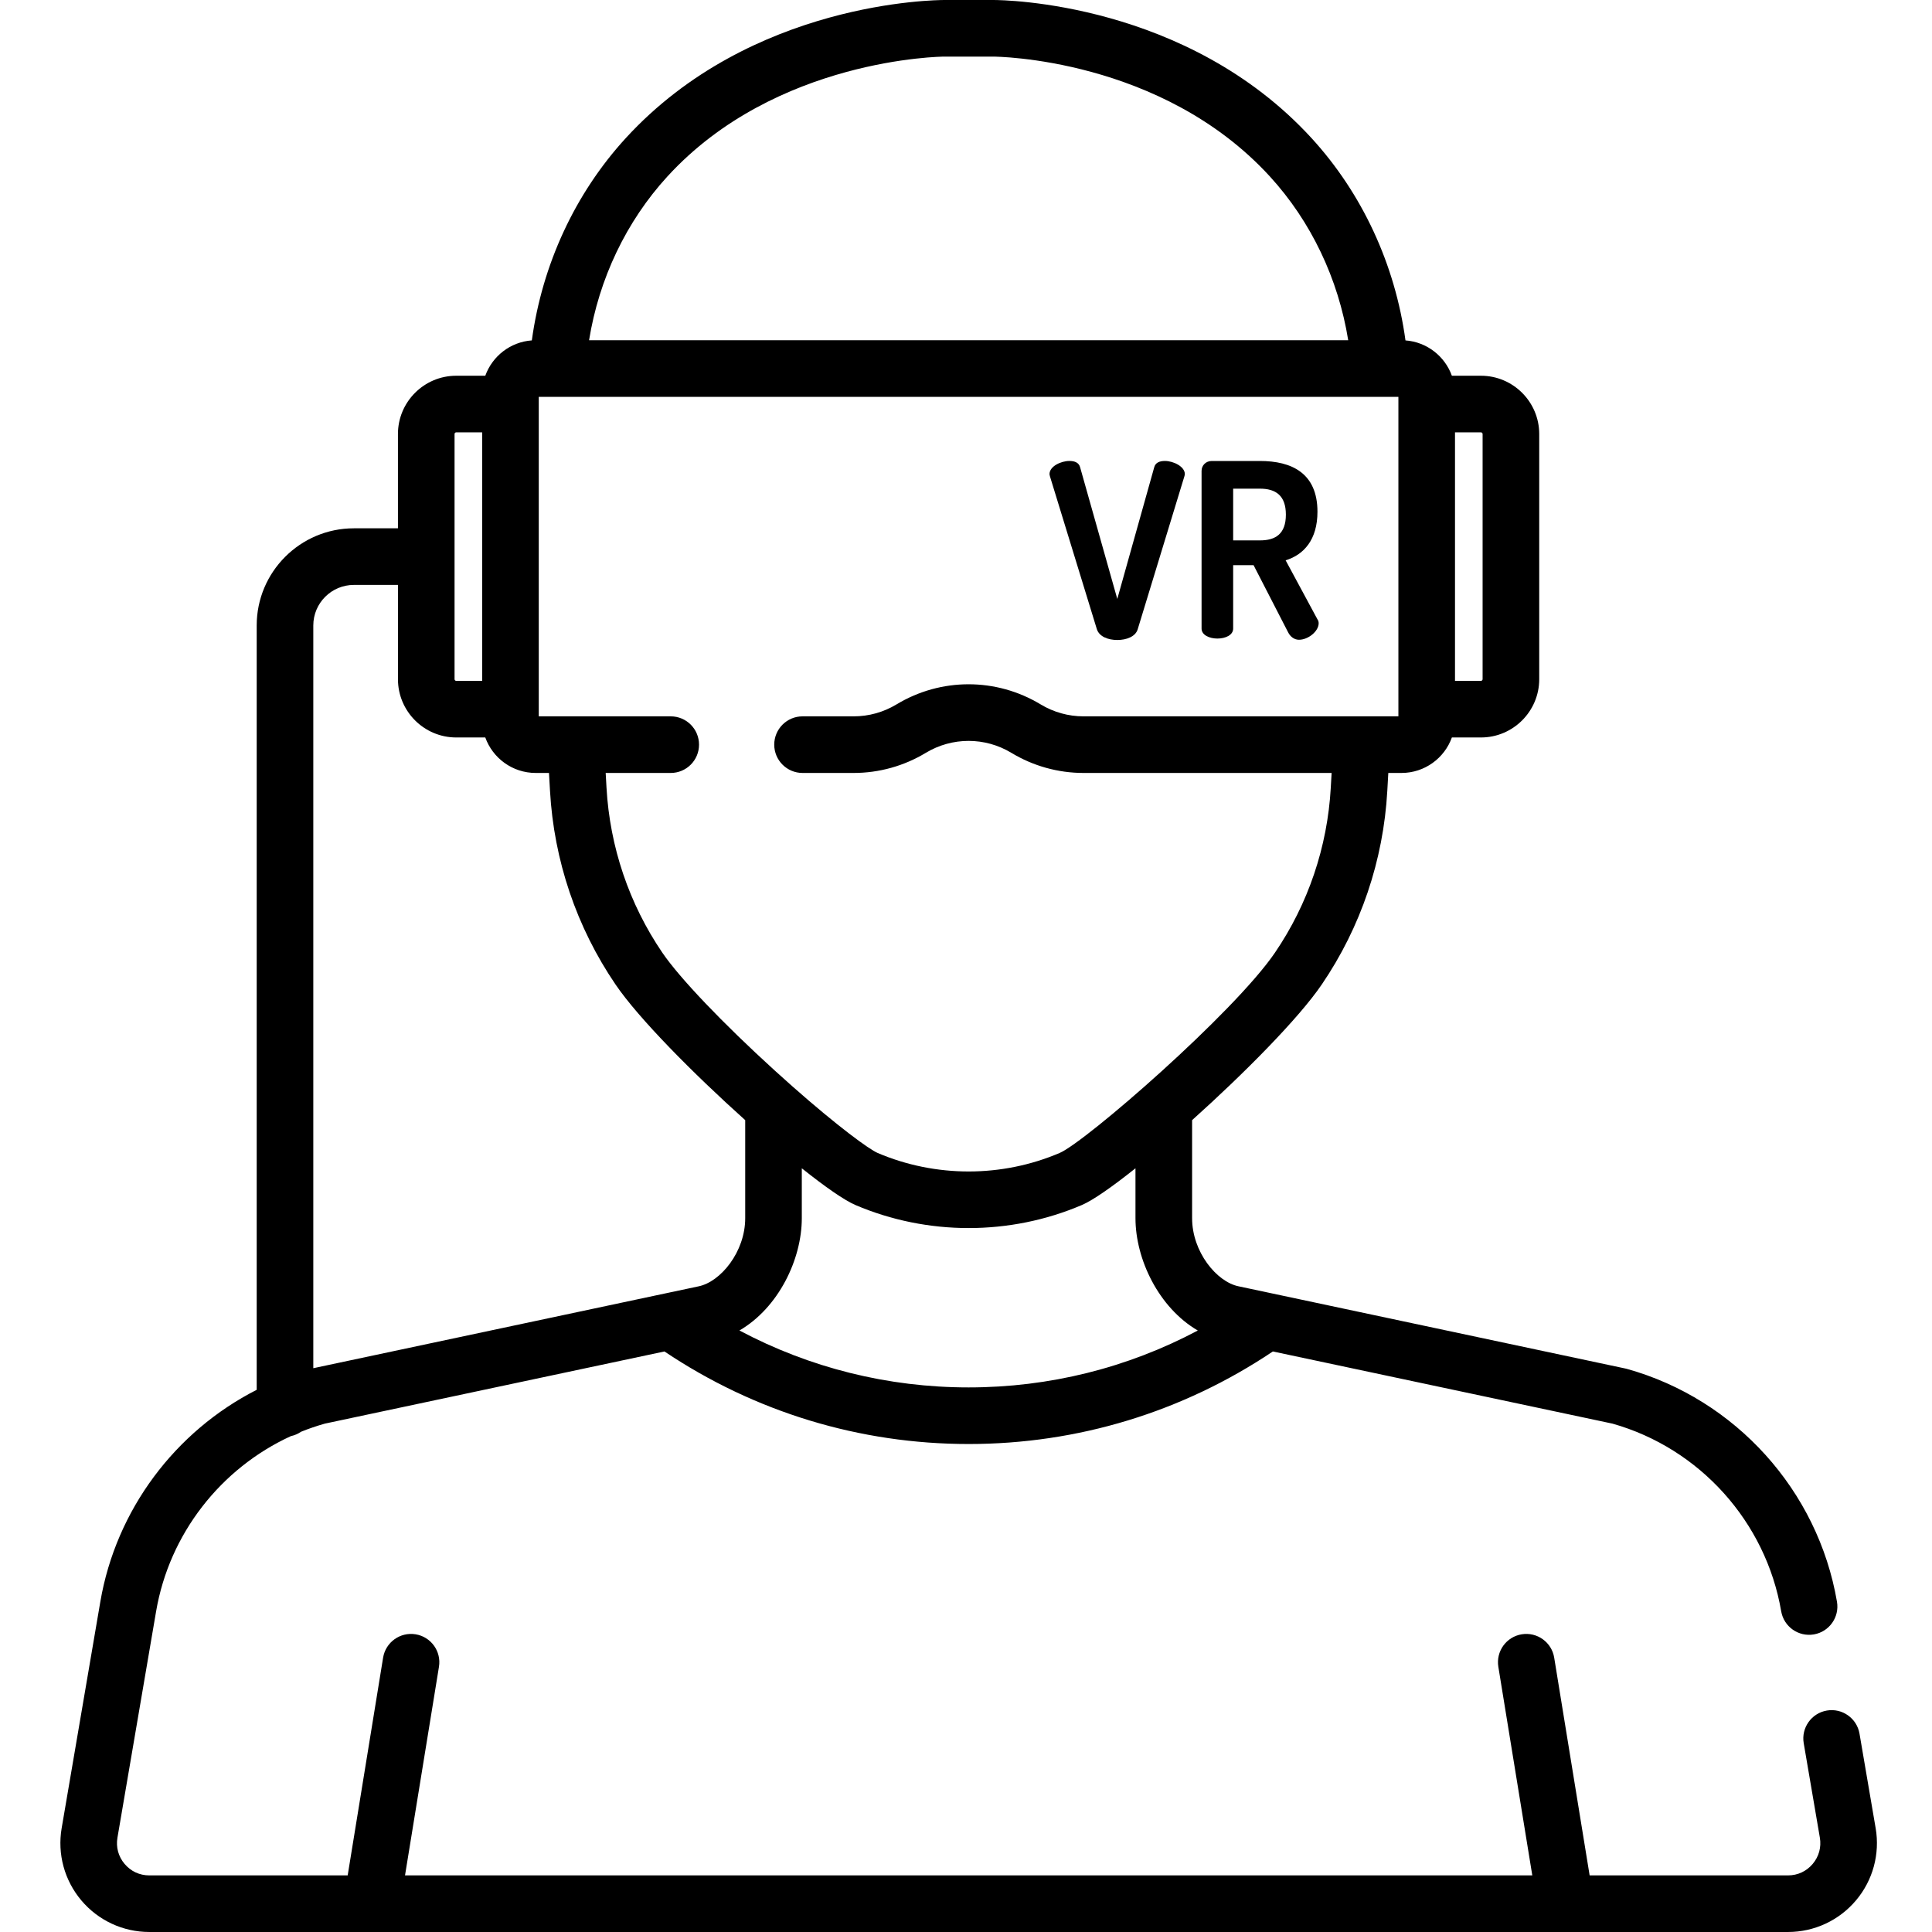
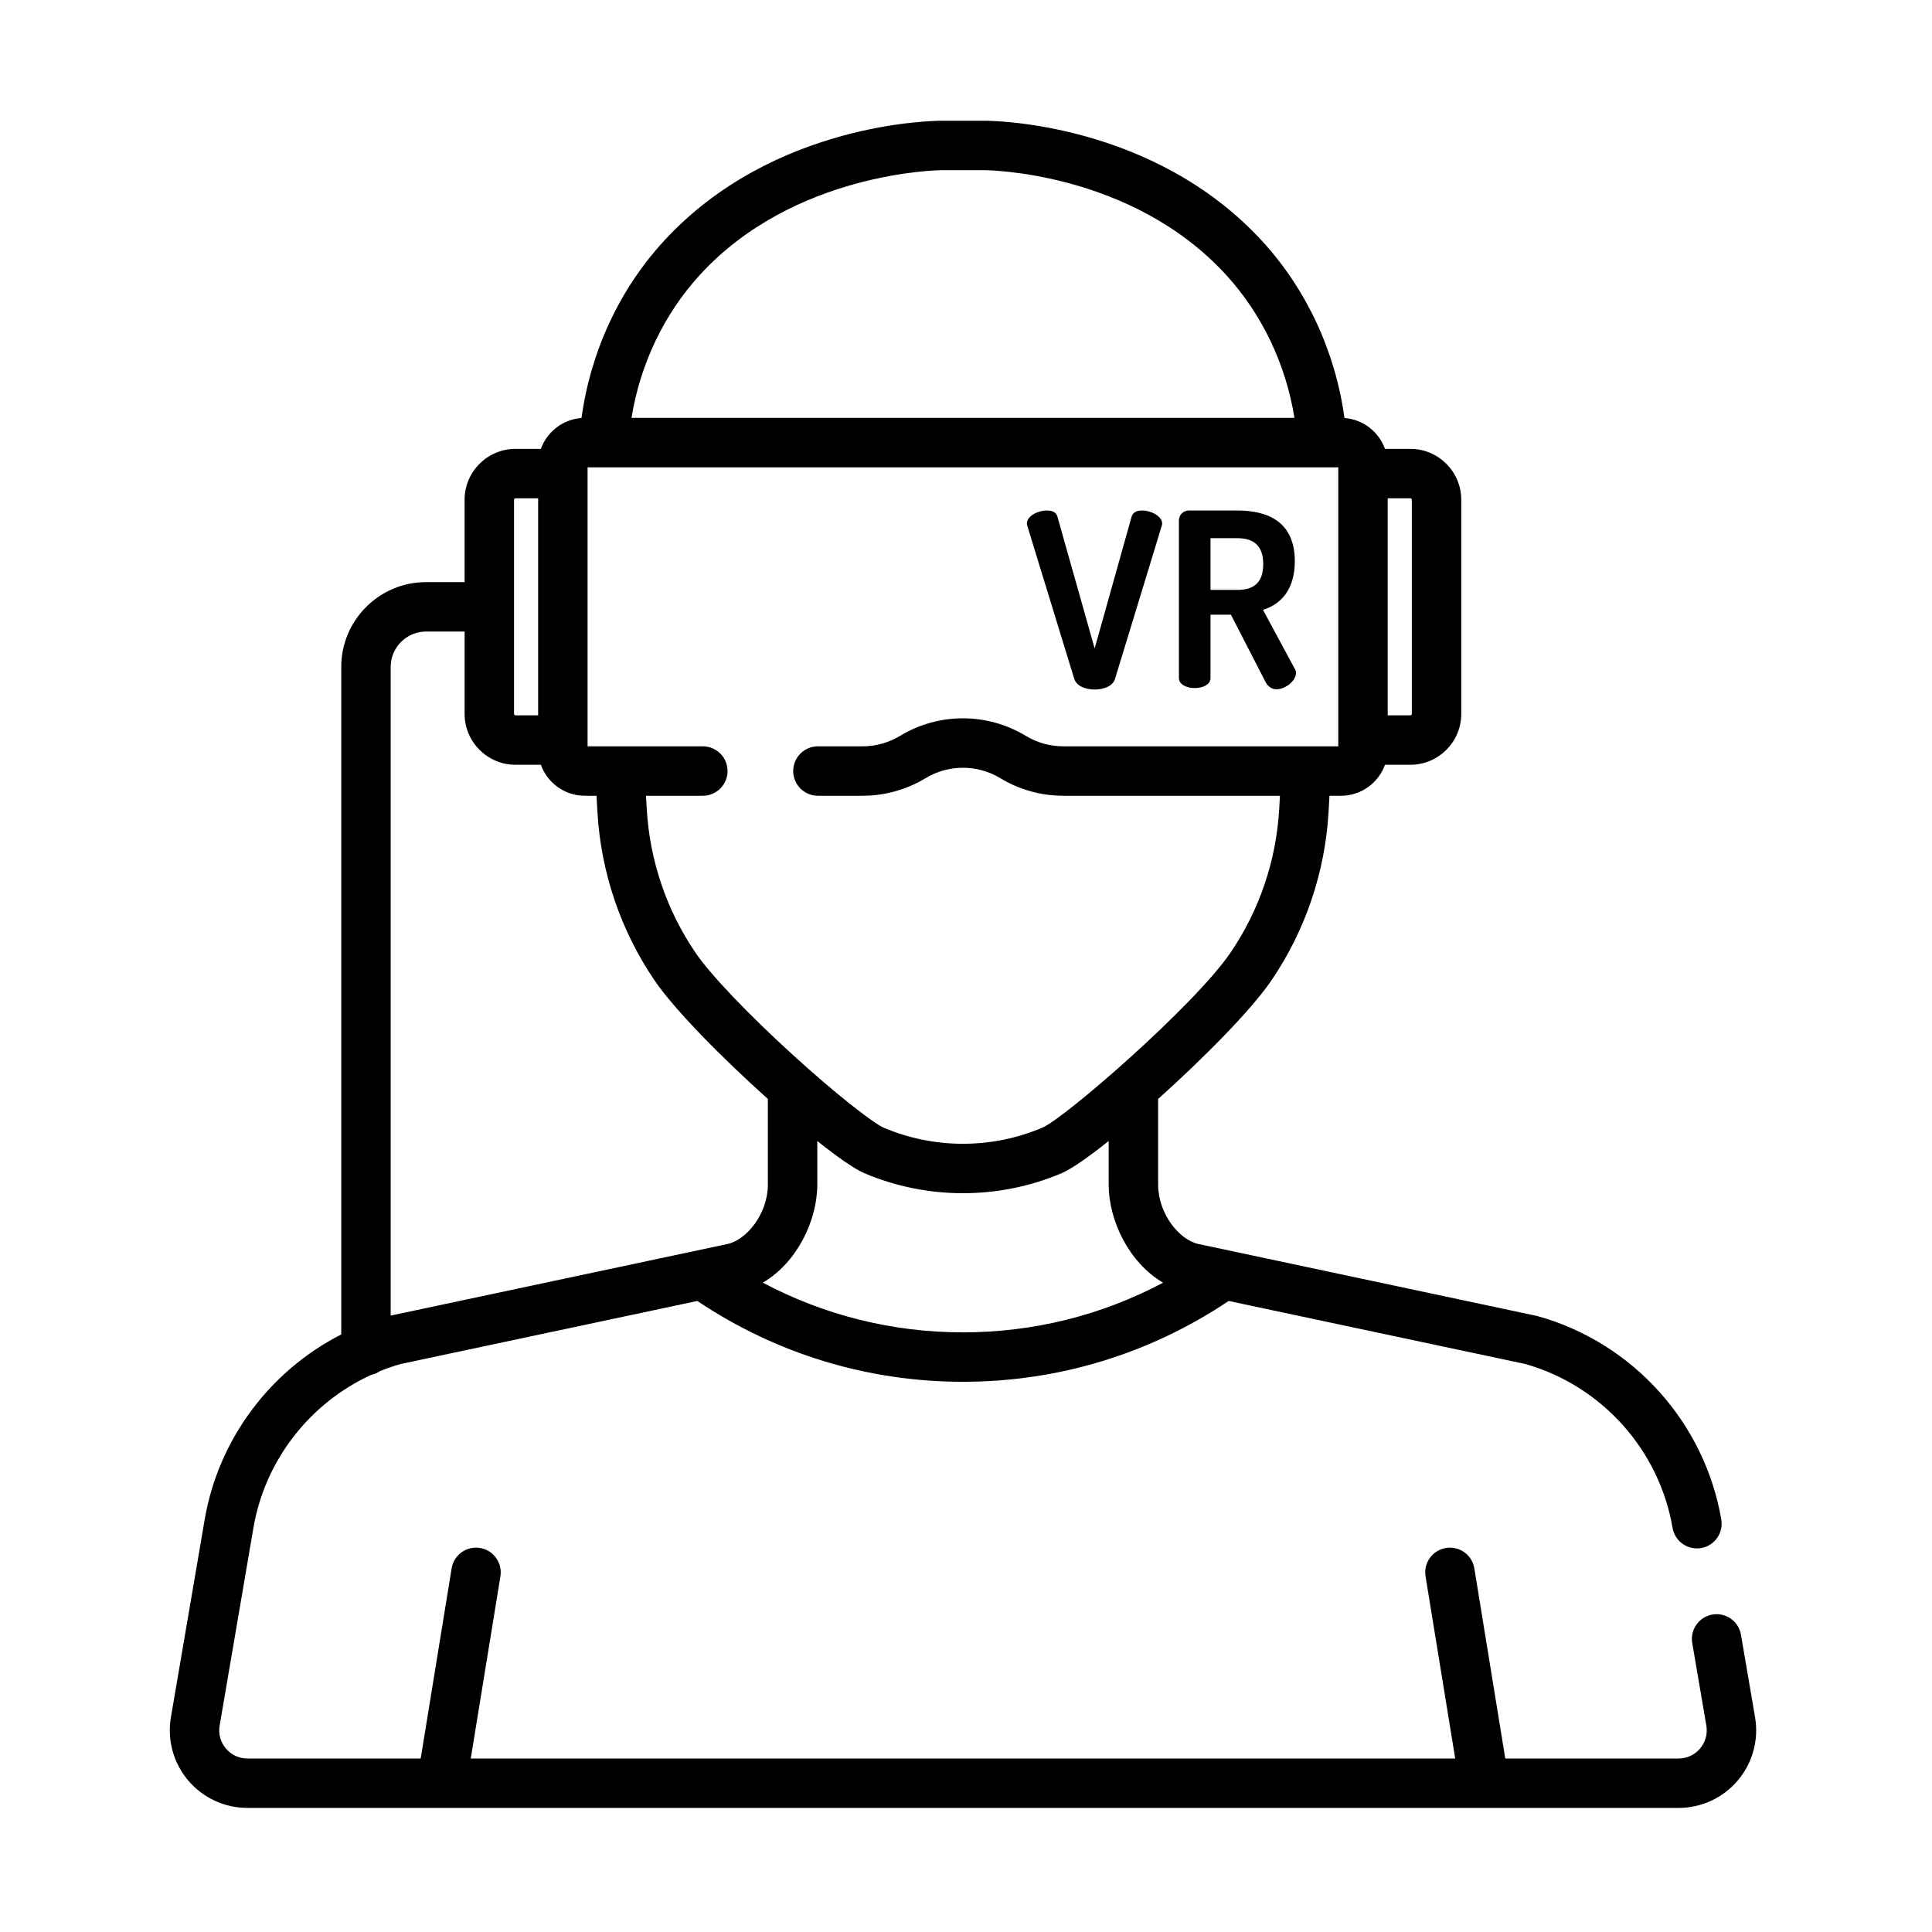
- <svg xmlns="http://www.w3.org/2000/svg" height="512pt" viewBox="-16 0 512 512.001" width="512pt">
-   <path d="m262.262 126.281c-.066-.258-.129-.516-.129-.645 0-2.059 3.027-3.477 5.277-3.477 1.418 0 2.512.449 2.832 1.676l9.852 34.891 9.785-34.891c.32-1.227 1.418-1.676 2.832-1.676 2.254 0 5.281 1.48 5.281 3.477 0 .195-.066.387-.133.645l-12.359 40.492c-.578 1.934-2.961 2.832-5.406 2.832s-4.766-.898-5.406-2.832zm0 0" />
-   <path d="m302.434 124.738c0-1.352 1.094-2.574 2.703-2.574h12.746c8.434 0 15.258 3.219 15.258 13.453 0 7.402-3.605 11.395-8.434 12.875l8.434 15.645c.258.32.32.773.32 1.031 0 2.125-2.766 4.375-5.215 4.375-1.156 0-2.25-.707-2.895-1.996l-9.141-17.77h-5.41v16.805c0 1.738-2.059 2.641-4.184 2.641-2.062 0-4.188-.902-4.188-2.641v-41.844zm8.367 4.762v13.711h7.082c4.184 0 6.887-1.738 6.887-6.824 0-5.086-2.703-6.887-6.887-6.887zm0 0" />
-   <path d="m481.066 484.473-4.277-25.031c-.695-4.082-4.574-6.828-8.656-6.129-4.082.699-6.824 4.574-6.129 8.656l4.277 25.027c.43 2.531-.242 5.004-1.898 6.965-1.652 1.961-3.977 3.039-6.543 3.039h-52.57l-9.391-57.699c-.664-4.086-4.508-6.859-8.605-6.195-4.09.664-6.863 4.516-6.199 8.605l9 55.289h-298.742l8.996-55.289c.668-4.09-2.109-7.941-6.195-8.605-4.082-.664-7.941 2.105-8.609 6.195l-9.387 57.699h-52.574c-2.566 0-4.891-1.078-6.543-3.039-1.652-1.961-2.328-4.434-1.895-6.965l10.246-59.988c3.504-20.52 17.121-37.887 35.719-46.422.98-.207 1.891-.605 2.688-1.156 2.047-.824 4.152-1.547 6.301-2.152l90.008-19.125c23.926 16.055 51.746 24.527 80.617 24.527s56.688-8.473 80.617-24.527l90.004 19.125c23.125 6.535 40.66 26.031 44.707 49.73.699 4.082 4.574 6.824 8.656 6.129 4.082-.695 6.828-4.574 6.129-8.656-5.031-29.465-26.891-53.691-55.684-61.715-.148-.043-.301-.078-.457-.109l-93.387-19.848-9.043-1.922c-5.82-1.168-12.328-9.141-12.328-18.055v-25.98c13.84-12.414 28.266-26.988 34.355-35.938 10.336-15.172 16.344-32.918 17.375-51.312l.266-4.762h3.5c6.141 0 11.383-3.926 13.348-9.402h7.703c8.516 0 15.445-6.926 15.445-15.441v-64.977c0-8.516-6.93-15.445-15.445-15.445h-7.703c-1.852-5.16-6.613-8.941-12.297-9.363-2.746-20.098-11.445-38.914-24.879-53.59-33.043-36.082-81.609-36.621-84.34-36.621-.02 0-.039 0-.055 0h-12.961c-2.109.02-51.117.266-84.406 36.613-13.438 14.672-22.133 33.488-24.883 53.594-5.699.406-10.48 4.195-12.336 9.367h-7.703c-8.516 0-15.445 6.93-15.445 15.445v24.988h-11.684c-14.199 0-25.746 11.547-25.746 25.746v202.562c-21.598 10.996-37.277 31.789-41.441 56.164l-10.246 59.992c-1.172 6.859.73 13.844 5.215 19.16 4.488 5.316 11.051 8.367 18.008 8.367h434.277c6.957 0 13.523-3.051 18.008-8.367 4.488-5.316 6.391-12.301 5.219-19.16zm-111.477-369.898h6.871c.246 0 .445.199.445.445v64.973c0 .246-.199.445-.445.445h-6.871zm-68.16 238.027c-18.645 9.902-39.363 15.078-60.727 15.078-21.371 0-42.098-5.18-60.746-15.086 10.383-6.051 16.531-18.875 16.531-29.762v-13.223c6.148 4.902 11.277 8.484 14.223 9.742 9.531 4.062 19.762 6.098 29.992 6.098s20.461-2.031 29.988-6.098c2.949-1.258 8.078-4.844 14.223-9.742v13.223c0 10.895 6.164 23.734 16.516 29.77zm-140.543-305.855c28.719-31.359 72.871-31.746 73.324-31.746h13.004.004c.652 0 44.512.309 73.301 31.75 10.918 11.926 18.145 27.113 20.773 43.422h-201.184c2.633-16.316 9.859-31.504 20.777-43.426zm-34.109 58.426h4.918.125 222.77v84.668h-83.445c-4.004 0-7.93-1.094-11.355-3.164-11.785-7.117-26.426-7.117-38.211 0-3.426 2.07-7.352 3.164-11.355 3.164h-13.543c-4.141 0-7.5 3.359-7.5 7.5s3.359 7.5 7.5 7.5h13.543c6.734 0 13.344-1.84 19.109-5.324 7.004-4.227 15.703-4.227 22.703 0 5.766 3.484 12.371 5.324 19.105 5.324h65.75l-.223 3.918c-.879 15.676-5.992 30.789-14.793 43.711-10.828 15.902-50.191 50.152-57.066 53.082-15.324 6.535-32.895 6.535-48.215 0-2.258-.961-10.508-6.977-22.543-17.605-.062-.059-.129-.117-.195-.172-1.48-1.309-3.016-2.688-4.605-4.133-13.777-12.531-25.164-24.477-29.723-31.172-8.801-12.922-13.918-28.039-14.797-43.719l-.219-3.91h17.238c4.145 0 7.5-3.359 7.5-7.5 0-4.145-3.355-7.5-7.5-7.5h-34.973zm-22.316 9.848c0-.246.199-.445.445-.445h6.871v65.863h-6.871c-.246 0-.445-.199-.445-.445zm-37.434 50.734c0-5.926 4.82-10.746 10.746-10.746h11.688v24.984c0 8.516 6.93 15.445 15.445 15.445h7.699c1.965 5.477 7.207 9.402 13.352 9.402h3.531l.27 4.754c1.031 18.398 7.039 36.148 17.375 51.32 6.09 8.949 20.516 23.523 34.355 35.938v25.98c0 8.914-6.508 16.887-12.41 18.074l-8.961 1.902-93.09 19.781zm0 0" />
+ <svg xmlns="http://www.w3.org/2000/svg" width="512px" height="512px" viewBox="0 0 512 512">
+   <g>
+     <path id="svg_1" d="m272.26,139.404c-0.066,-0.258 -0.129,-0.516 -0.129,-0.645c0,-2.059 3.027,-3.477 5.277,-3.477c1.418,0 2.512,0.449 2.832,1.676l9.852,34.891l9.785,-34.891c0.32,-1.227 1.418,-1.676 2.832,-1.676c2.254,0 5.281,1.48 5.281,3.477c0,0.195 -0.066,0.387 -0.133,0.645l-12.359,40.492c-0.578,1.934 -2.961,2.832 -5.406,2.832s-4.766,-0.898 -5.406,-2.832l-12.426,-40.492zm0,0" />
+     <path id="svg_2" d="m312.432,137.861c0,-1.352 1.094,-2.574 2.703,-2.574l12.746,0c8.434,0 15.258,3.219 15.258,13.453c0,7.402 -3.605,11.395 -8.434,12.875l8.434,15.645c0.258,0.32 0.32,0.773 0.32,1.031c0,2.125 -2.766,4.375 -5.215,4.375c-1.156,0 -2.25,-0.707 -2.895,-1.996l-9.141,-17.77l-5.41,0l0,16.805c0,1.738 -2.059,2.641 -4.184,2.641c-2.062,0 -4.188,-0.902 -4.188,-2.641l0,-41.844l0.004,0zm8.367,4.762l0,13.711l7.082,0c4.184,0 6.887,-1.738 6.887,-6.824c0,-5.086 -2.703,-6.887 -6.887,-6.887l-7.082,0zm0,0" />
+     <path stroke="null" id="svg_3" d="m465.108,455.084l-3.735,-21.859c-0.607,-3.565 -3.995,-5.963 -7.559,-5.352c-3.565,0.611 -5.96,3.995 -5.352,7.559l3.735,21.856c0.375,2.211 -0.211,4.37 -1.658,6.082c-1.443,1.712 -3.473,2.654 -5.714,2.654l-45.909,0l-8.201,-50.388c-0.58,-3.568 -3.937,-5.99 -7.515,-5.41c-3.572,0.58 -5.994,3.943 -5.414,7.515l7.86,48.283l-260.888,0l7.856,-48.283c0.583,-3.572 -1.842,-6.935 -5.41,-7.515c-3.565,-0.58 -6.935,1.839 -7.518,5.41l-8.197,50.388l-45.912,0c-2.241,0 -4.271,-0.942 -5.714,-2.654c-1.443,-1.712 -2.033,-3.872 -1.654,-6.082l8.948,-52.387c3.06,-17.919 14.952,-33.086 31.193,-40.54c0.856,-0.181 1.651,-0.529 2.347,-1.01c1.788,-0.72 3.626,-1.351 5.502,-1.88l78.603,-16.702c20.894,14.02 45.189,21.419 70.402,21.419s49.504,-7.399 70.402,-21.419l78.599,16.702c20.195,5.707 35.508,22.733 39.042,43.429c0.611,3.565 3.995,5.96 7.559,5.352c3.565,-0.607 5.963,-3.995 5.352,-7.559c-4.394,-25.731 -23.483,-46.888 -48.628,-53.895c-0.13,-0.038 -0.263,-0.068 -0.399,-0.096l-81.553,-17.333l-7.897,-1.678c-5.083,-1.02 -10.766,-7.982 -10.766,-15.767l0,-22.688c12.086,-10.841 24.684,-23.569 30.002,-31.384c9.026,-13.249 14.273,-28.747 15.173,-44.811l0.232,-4.158l3.057,0c5.363,0 9.94,-3.428 11.656,-8.211l6.727,0c7.437,0 13.488,-6.048 13.488,-13.485l0,-56.743c0,-7.437 -6.052,-13.488 -13.488,-13.488l-6.727,0c-1.617,-4.506 -5.775,-7.808 -10.739,-8.177c-2.398,-17.551 -9.995,-33.983 -21.726,-46.799c-28.856,-31.51 -71.268,-31.981 -73.653,-31.981c-0.017,0 -0.034,0 -0.048,0l-11.319,0c-1.842,0.017 -44.64,0.232 -73.711,31.974c-11.735,12.813 -19.328,29.245 -21.73,46.803c-4.977,0.355 -9.152,3.664 -10.773,8.18l-6.727,0c-7.437,0 -13.488,6.052 -13.488,13.488l0,21.822l-10.203,0c-12.4,0 -22.484,10.084 -22.484,22.484l0,176.895c-18.861,9.603 -32.554,27.761 -36.19,49.047l-8.948,52.39c-1.023,5.99 0.638,12.09 4.554,16.732c3.92,4.643 9.65,7.307 15.726,7.307l379.249,0c6.075,0 11.81,-2.664 15.726,-7.307c3.92,-4.643 5.581,-10.742 4.557,-16.732zm-97.351,-323.028l6,0c0.215,0 0.389,0.174 0.389,0.389l0,56.74c0,0.215 -0.174,0.389 -0.389,0.389l-6,0l0,-57.518zm-59.523,207.866c-16.282,8.648 -34.375,13.168 -53.032,13.168c-18.663,0 -36.763,-4.523 -53.049,-13.174c9.067,-5.284 14.437,-16.483 14.437,-25.991l0,-11.547c5.369,4.281 9.848,7.409 12.42,8.508c8.324,3.548 17.258,5.325 26.192,5.325s17.868,-1.774 26.188,-5.325c2.576,-1.098 7.055,-4.23 12.42,-8.508l0,11.547c0,9.514 5.383,20.727 14.423,25.997zm-122.734,-267.1c25.08,-27.386 63.637,-27.723 64.033,-27.723l11.356,0l0.003,0c0.57,0 38.872,0.269 64.013,27.727c9.535,10.415 15.845,23.678 18.141,37.92l-175.691,0c2.299,-14.249 8.61,-27.512 18.145,-37.923zm-29.787,51.022l4.295,0l0.109,0l194.542,0l0,73.939l-72.872,0c-3.497,0 -6.925,-0.955 -9.917,-2.763c-10.292,-6.215 -23.077,-6.215 -33.369,0c-2.992,1.808 -6.42,2.763 -9.917,2.763l-11.827,0c-3.616,0 -6.55,2.934 -6.55,6.55s2.934,6.55 6.55,6.55l11.827,0c5.881,0 11.653,-1.607 16.688,-4.65c6.116,-3.691 13.713,-3.691 19.826,0c5.035,3.043 10.804,4.65 16.685,4.65l57.419,0l-0.194,3.422c-0.768,13.689 -5.233,26.888 -12.919,38.172c-9.456,13.887 -43.832,43.797 -49.835,46.356c-13.382,5.707 -28.726,5.707 -42.105,0c-1.972,-0.839 -9.176,-6.093 -19.686,-15.375c-0.055,-0.051 -0.113,-0.102 -0.171,-0.15c-1.293,-1.143 -2.634,-2.347 -4.022,-3.609c-12.032,-10.943 -21.975,-21.375 -25.956,-27.222c-7.686,-11.285 -12.154,-24.486 -12.922,-38.179l-0.191,-3.415l15.054,0c3.619,0 6.55,-2.934 6.55,-6.55c0,-3.619 -2.93,-6.55 -6.55,-6.55l-30.541,0l0,-73.939zm-19.489,8.6c0,-0.215 0.174,-0.389 0.389,-0.389l6,0l0,57.518l-6,0c-0.215,0 -0.389,-0.174 -0.389,-0.389l0,-56.74zm-32.69,44.306c0,-5.175 4.21,-9.384 9.384,-9.384l10.207,0l0,21.819c0,7.437 6.052,13.488 13.488,13.488l6.724,0c1.716,4.783 6.294,8.211 11.66,8.211l3.084,0l0.235,4.152c0.901,16.067 6.147,31.568 15.173,44.817c5.318,7.815 17.916,20.543 30.002,31.384l0,22.688c0,7.785 -5.683,14.747 -10.838,15.784l-7.825,1.661l-81.294,17.275l0,-171.894zm0,0" />
+   </g>
</svg>
